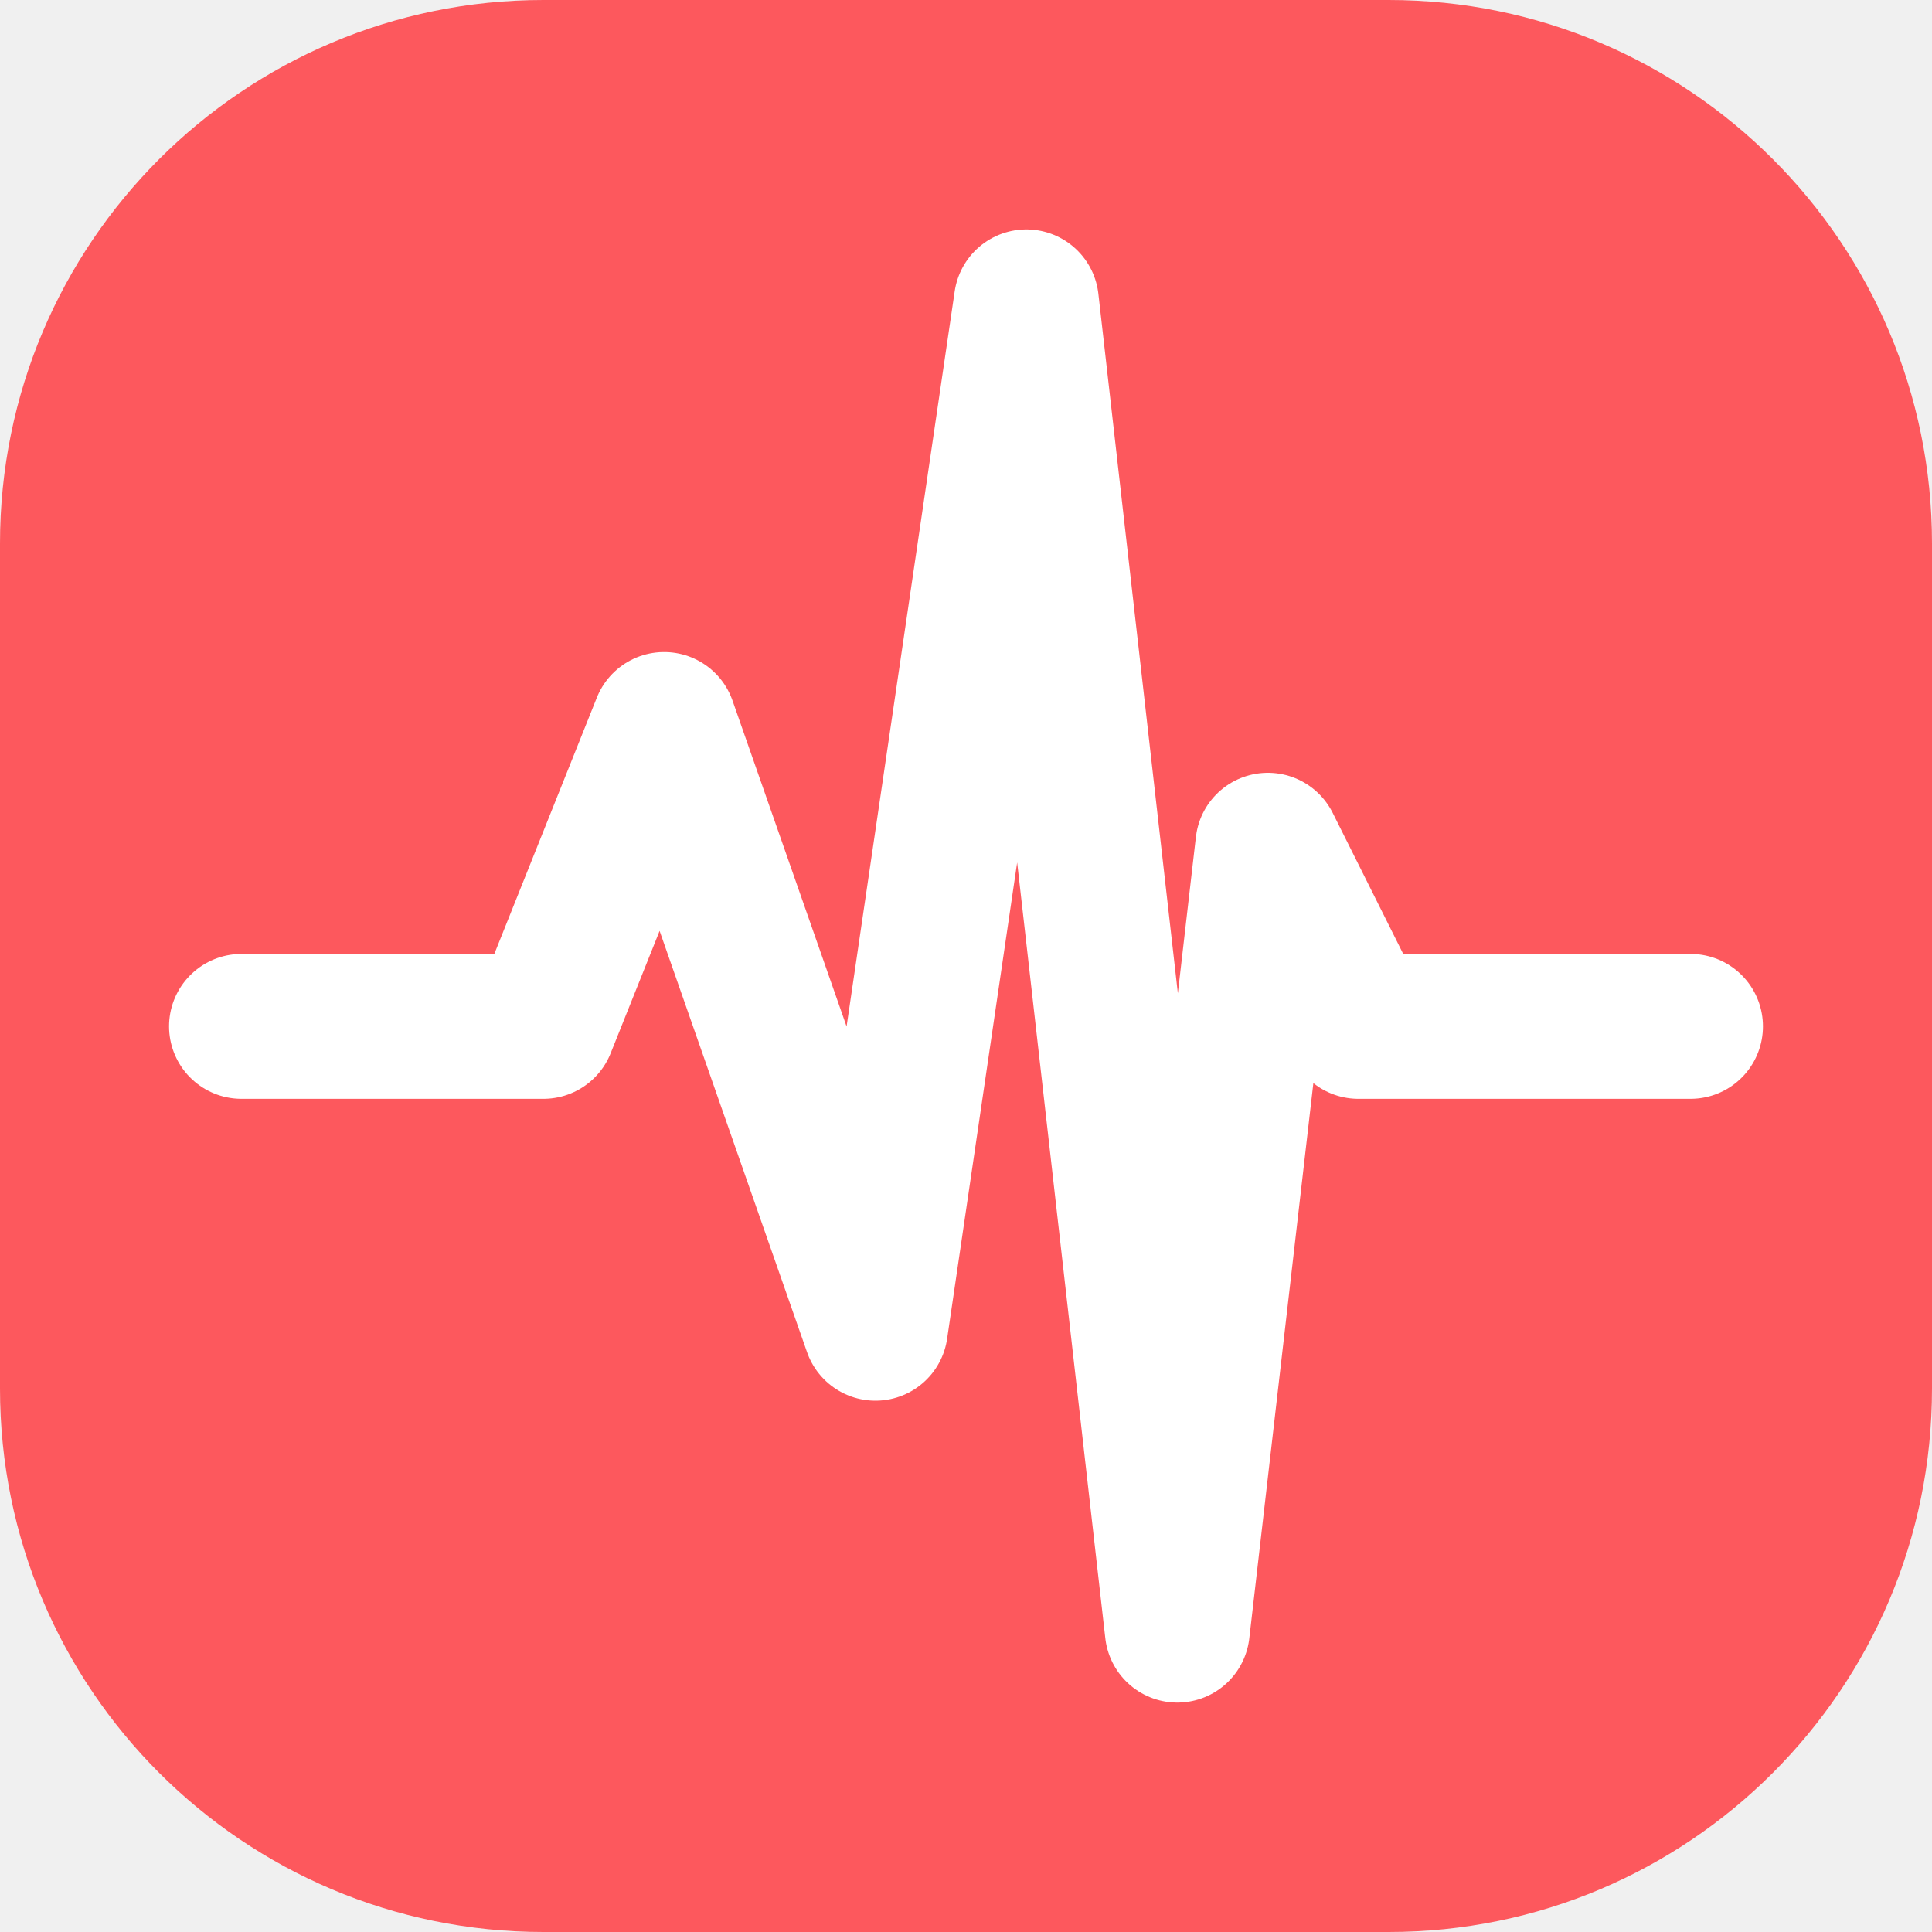
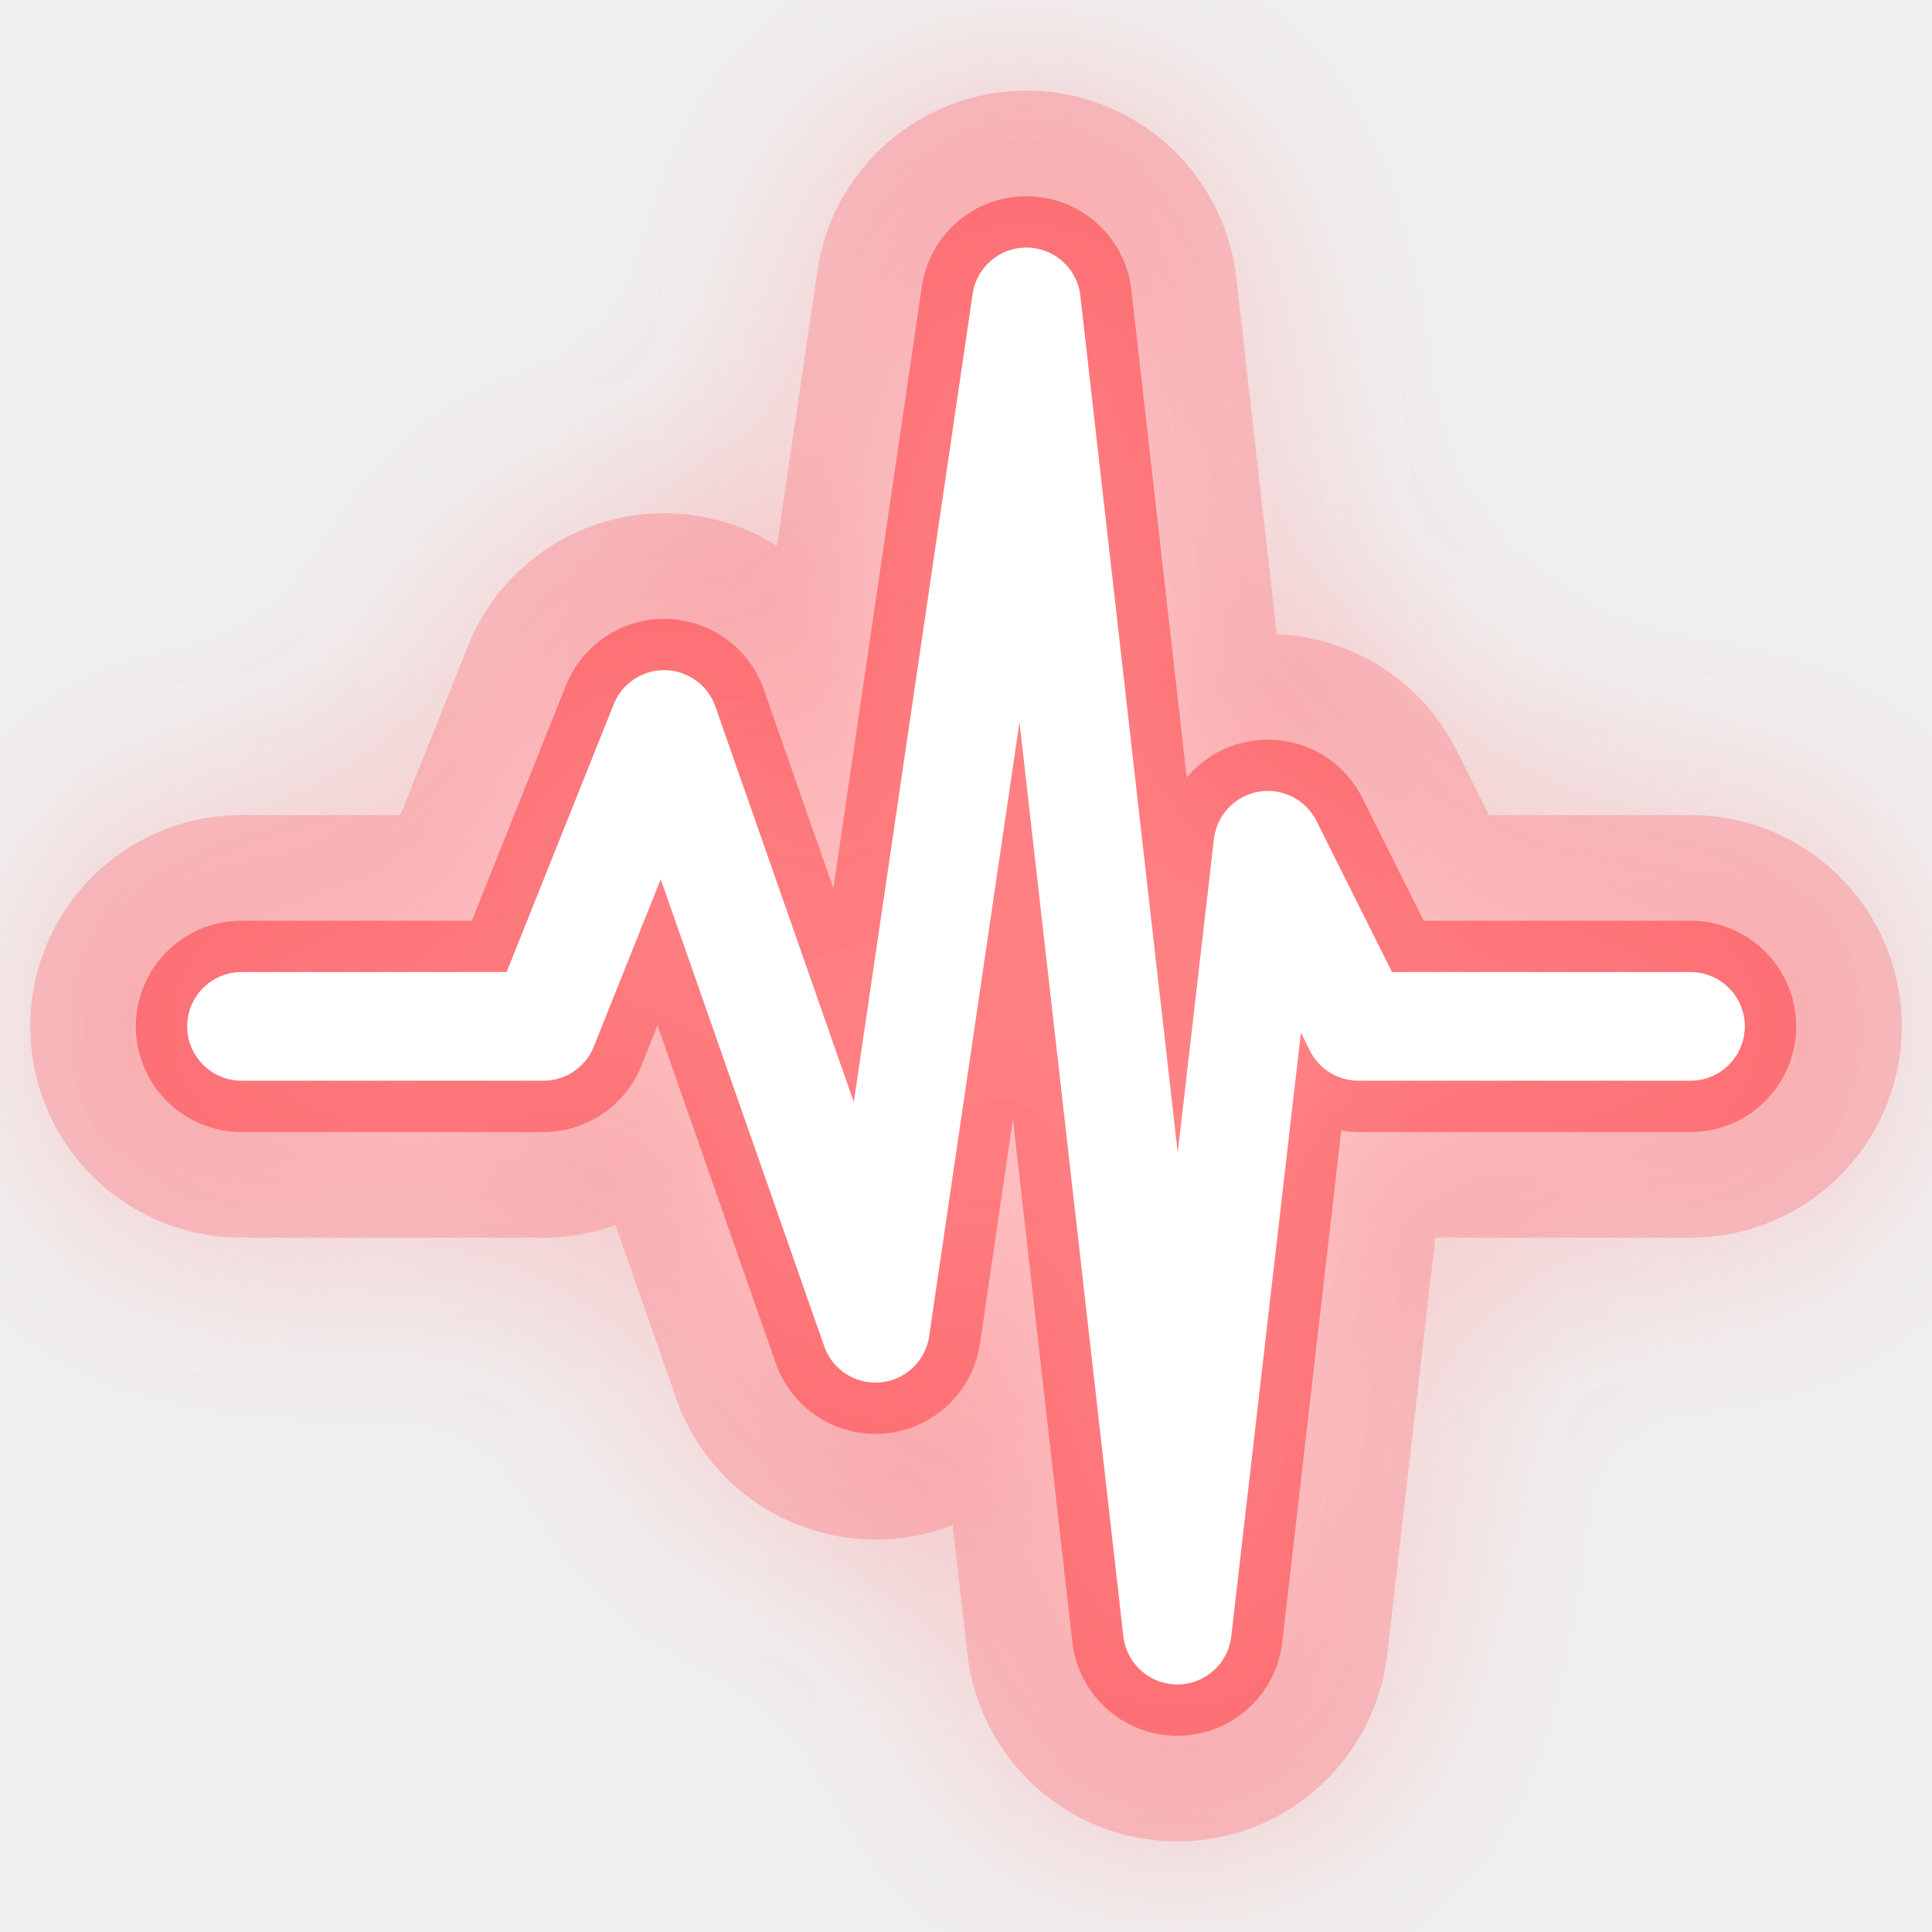
<svg xmlns="http://www.w3.org/2000/svg" viewBox="0 0 32 32">
-   <rect width="32" height="32" rx="9" fill="#fd585d" />
-   <path d="M4 17 H9 L11 12 L14.5 22 L17 5 L19.5 27 L21 14 L22.5 17 H28" fill="none" stroke="#fff" stroke-width="2.4" stroke-linecap="round" stroke-linejoin="round" />
+   <defs>
+     <filter id="neon" x="-40%" y="-40%" width="180%" height="180%">
+       <feGaussianBlur stdDeviation="1.8" result="b" />
+       <feMerge>
+         <feMergeNode in="b" />
+         <feMergeNode in="SourceGraphic" />
+       </feMerge>
+     </filter>
+   </defs>
+   <g filter="url(#neon)">
+     <path d="M4 17 H9 L11 12 L14.5 22 L17 5 L19.5 27 L21 14 L22.5 17 H28" fill="none" stroke="#fd585d" stroke-opacity="0.3" stroke-width="7" stroke-linecap="round" stroke-linejoin="round" />
+     <path d="M4 17 H9 L11 12 L14.5 22 L17 5 L19.5 27 L21 14 L22.5 17 H28" fill="none" stroke="#fd585d" stroke-opacity="0.75" stroke-width="3.5" stroke-linecap="round" stroke-linejoin="round" />
+     <path d="M4 17 H9 L11 12 L14.5 22 L17 5 L19.5 27 L21 14 L22.5 17 H28" fill="none" stroke="#ffffff" stroke-width="1.8" stroke-linecap="round" stroke-linejoin="round" />
+   </g>
</svg>
